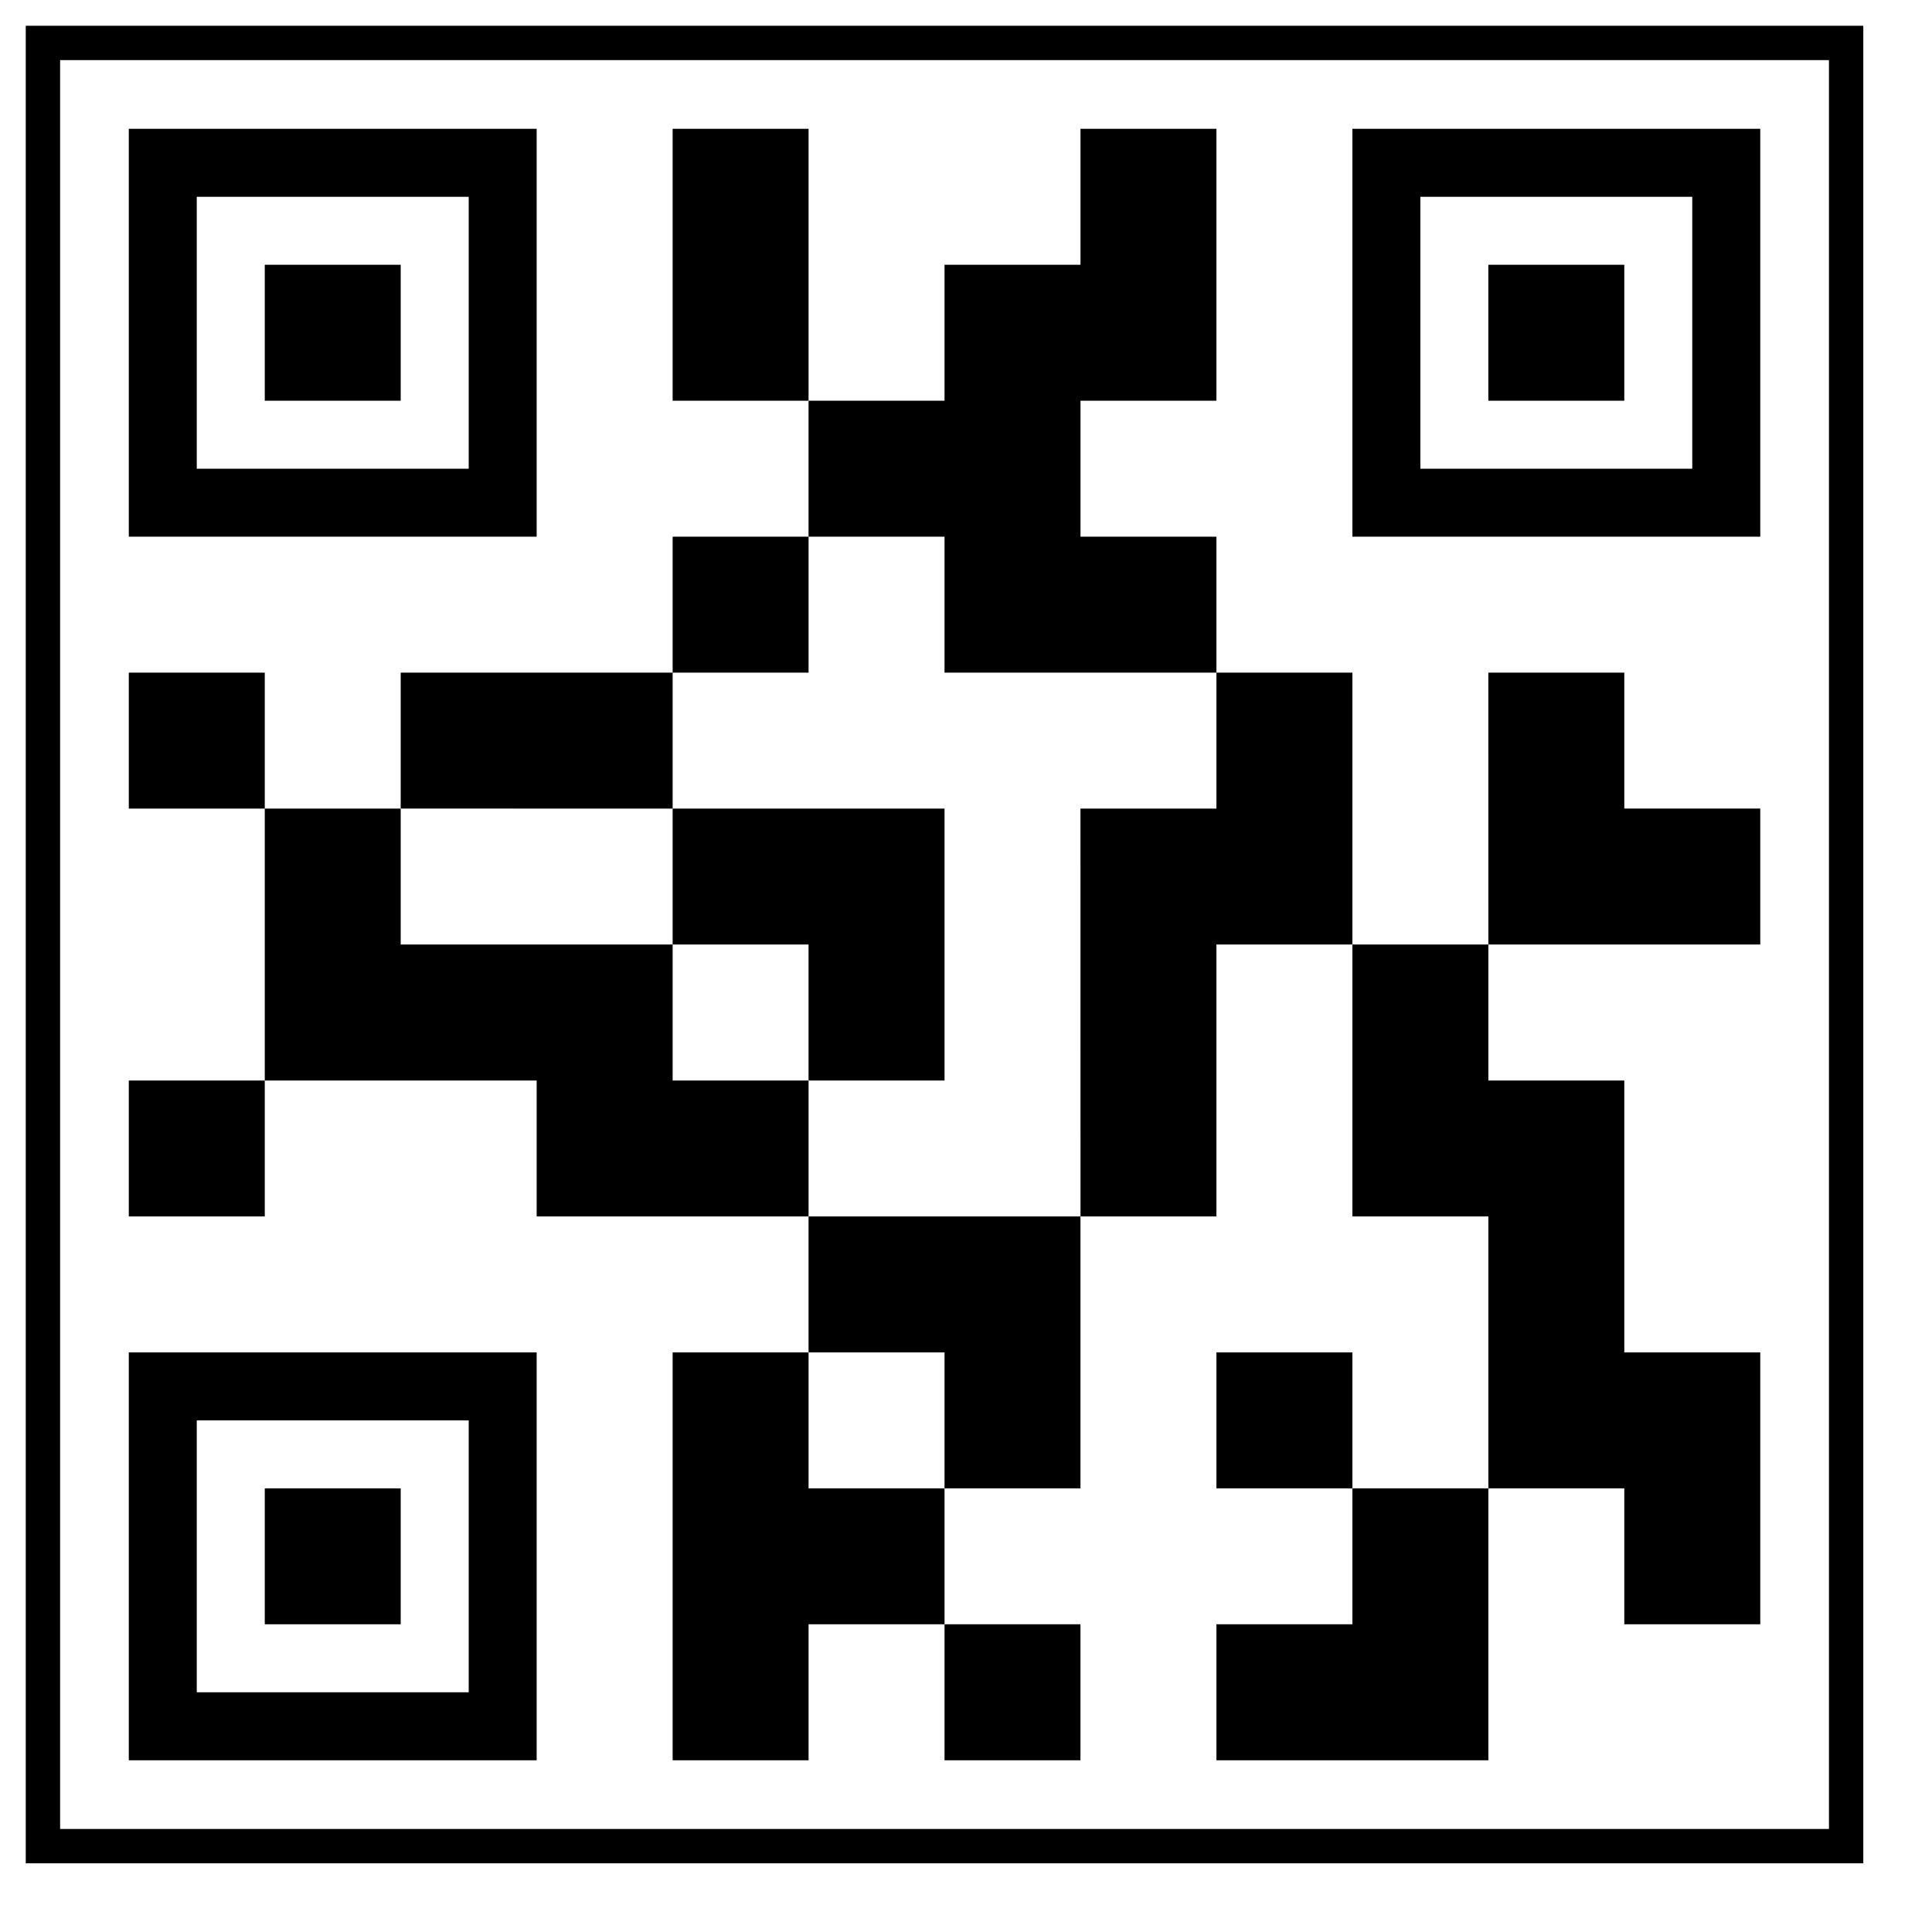
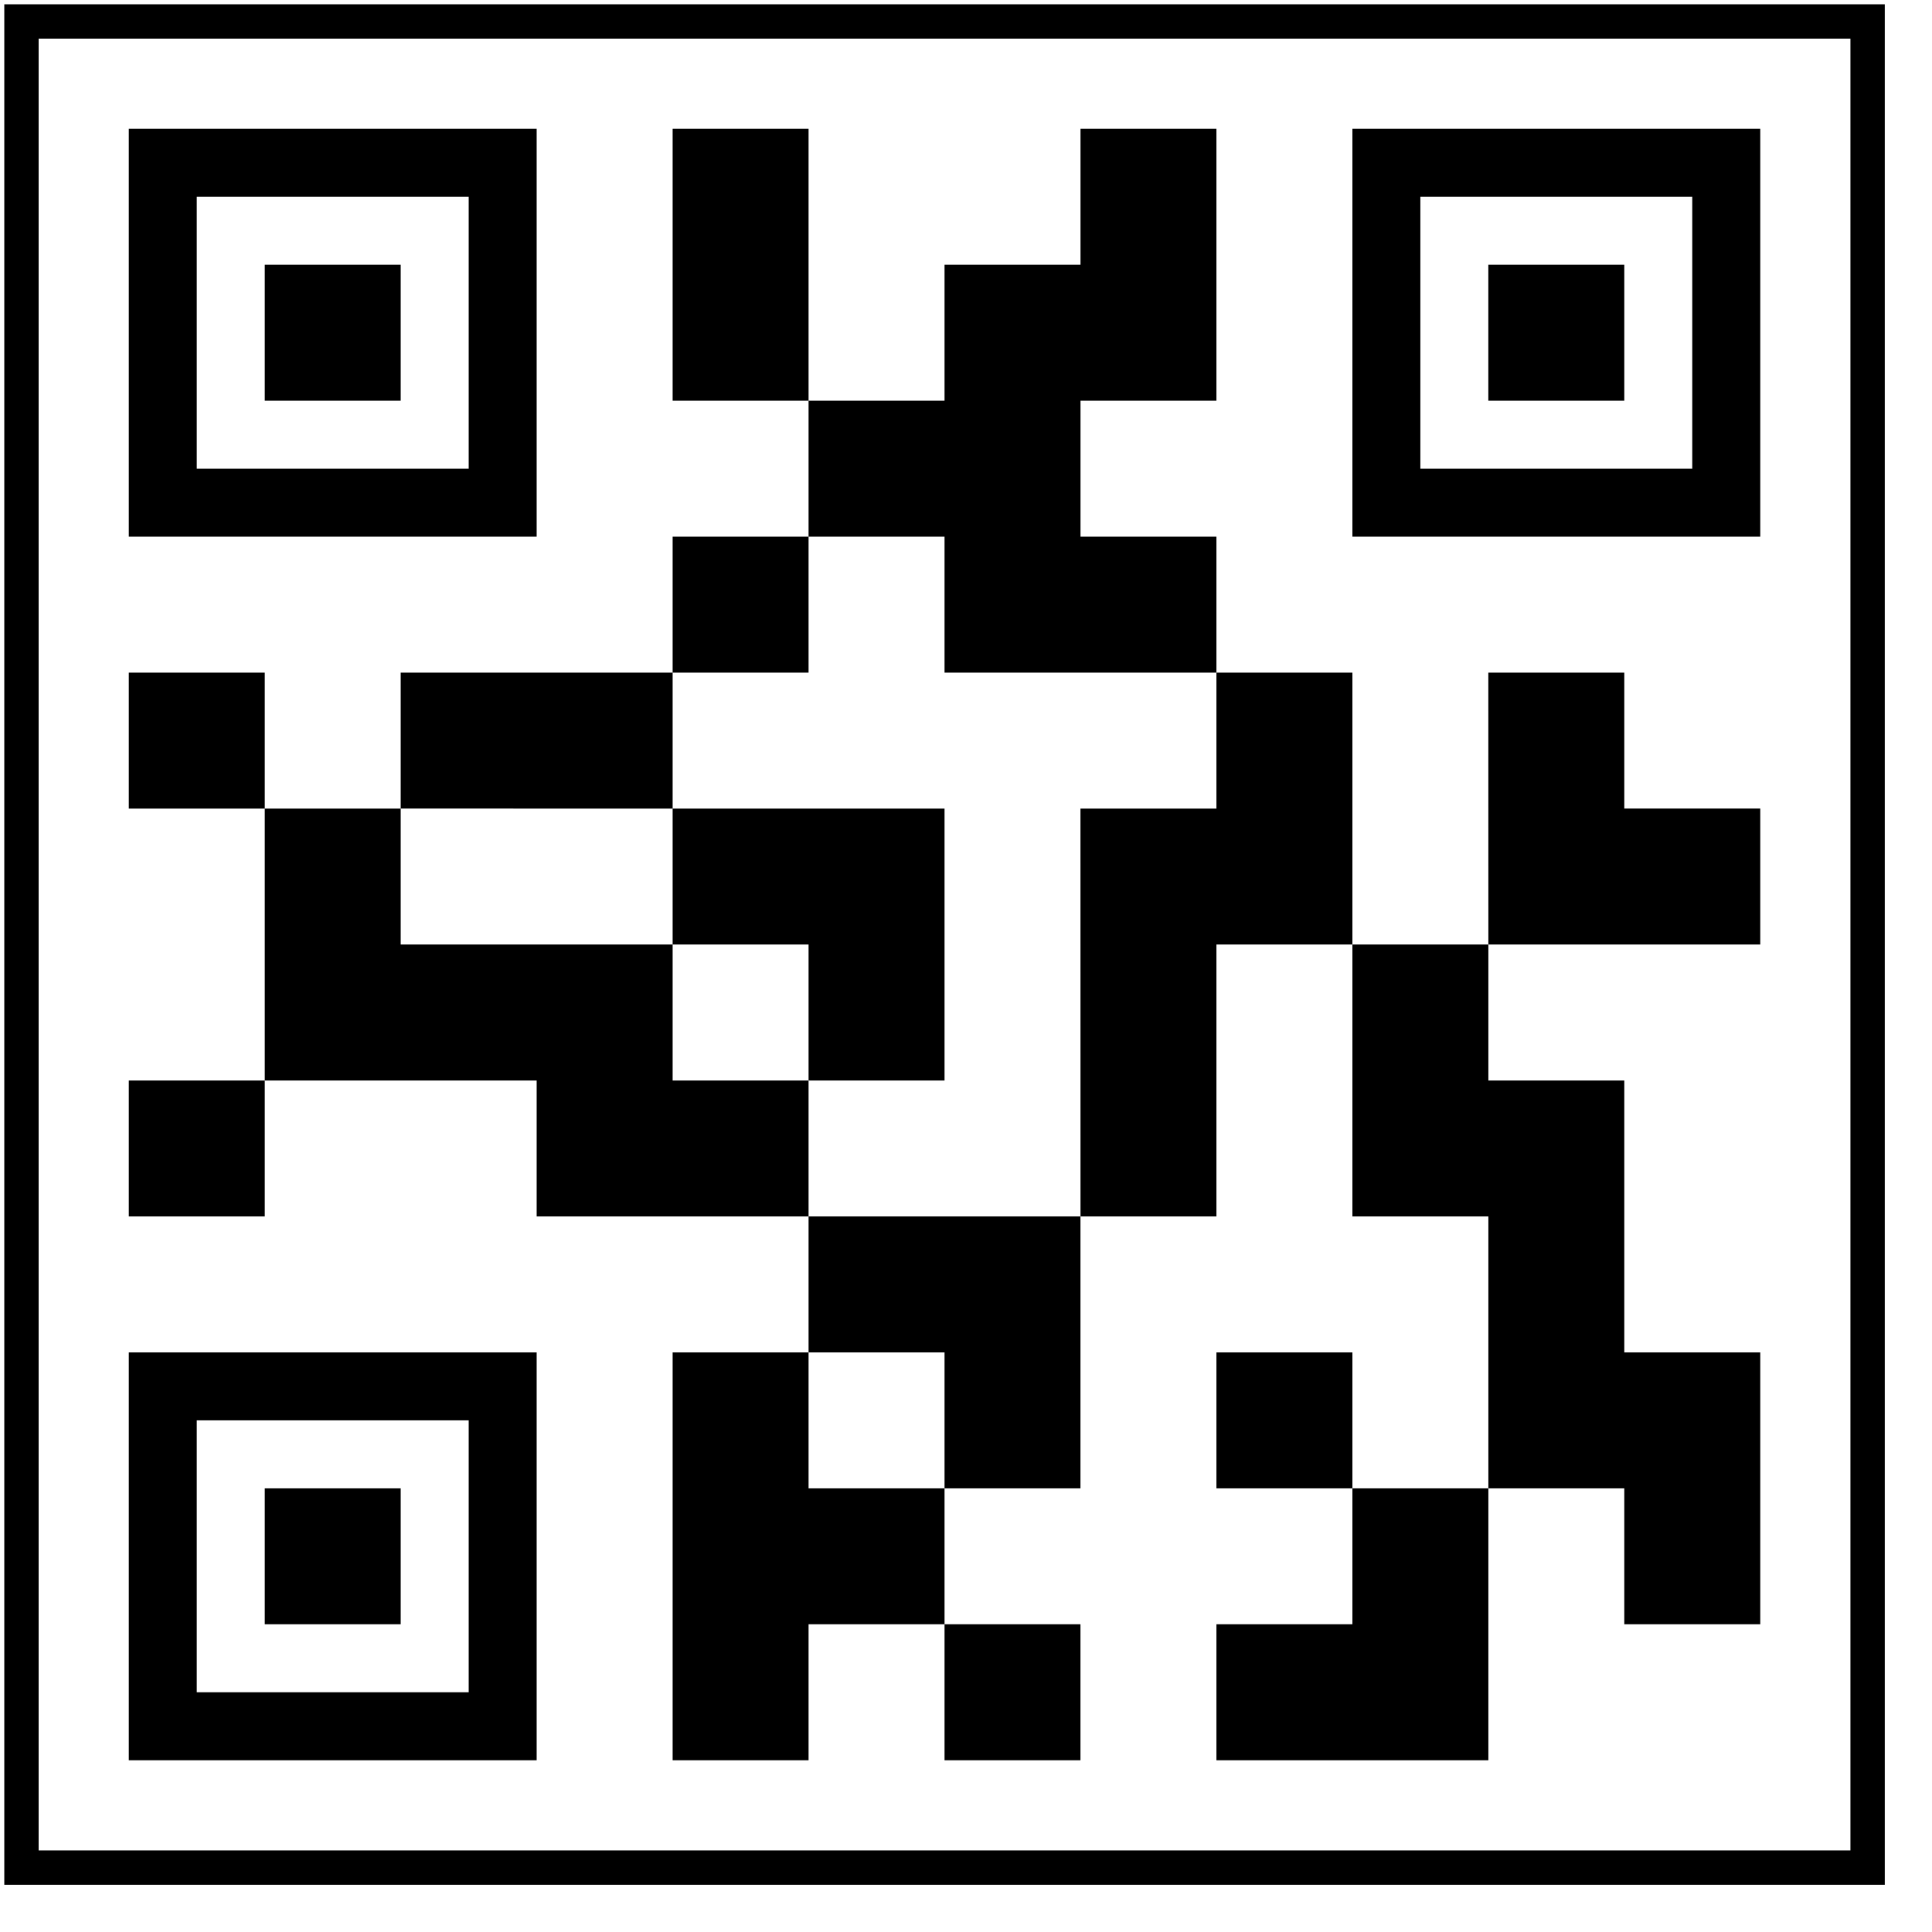
<svg xmlns="http://www.w3.org/2000/svg" width="800px" height="800px" viewBox="16 16 45 45" version="1.1" baseProfile="full" enable-background="new 0 0 76.00 76.00" xml:space="preserve">
-   <rect x="17" y="17" width="42" height="42" fill="none" stroke="#000000" stroke-width="0.8" />
+   <rect x="16.5" y="16.5" width="43" height="43" fill="none" stroke="#000000" stroke-width="0.8" />
  <path fill="#000000" fill-opacity="1" stroke-width="0.2" stroke-linejoin="round" d="M 22.167,22.167L 25.333,22.167L 25.333,25.333L 22.167,25.333L 22.167,22.167 Z M 19,19L 28.5,19L 28.5,28.5L 19,28.5L 19,19 Z M 20.583,20.584L 20.583,26.917L 26.917,26.917L 26.917,20.584L 20.583,20.584 Z M 50.666,22.167L 53.833,22.167L 53.833,25.334L 50.666,25.334L 50.666,22.167 Z M 47.5,19L 57,19L 57,28.5L 47.5,28.5L 47.5,19 Z M 49.083,20.584L 49.083,26.917L 55.416,26.917L 55.416,20.584L 49.083,20.584 Z M 22.167,50.667L 25.333,50.667L 25.333,53.833L 22.167,53.833L 22.167,50.667 Z M 19,47.5L 28.5,47.5L 28.5,57L 19,57L 19,47.5 Z M 20.583,49.083L 20.583,55.417L 26.917,55.417L 26.917,49.083L 20.583,49.083 Z M 19,31.667L 22.167,31.667L 22.167,34.834L 25.333,34.834L 25.333,38L 31.667,38L 31.667,34.834L 25.333,34.833L 25.333,31.667L 31.667,31.667L 31.667,34.834L 38,34.834L 38,41.167L 34.833,41.167L 34.833,44.333L 41.166,44.333L 41.166,50.667L 38,50.667L 38,53.833L 41.166,53.833L 41.166,57L 38,57L 38,53.833L 34.833,53.833L 34.833,57L 31.667,57L 31.667,47.5L 34.833,47.5L 34.833,50.667L 38,50.667L 38,47.5L 34.833,47.5L 34.833,44.333L 31.667,44.333L 28.5,44.333L 28.5,41.167L 22.167,41.167L 22.167,44.333L 19,44.333L 19,41.167L 22.167,41.167L 22.167,34.834L 19,34.834L 19,31.667 Z M 34.833,38L 31.667,38L 31.667,41.167L 34.833,41.167L 34.833,38 Z M 41.166,34.834L 44.333,34.834L 44.333,31.667L 38,31.667L 38,28.5L 34.833,28.5L 34.833,31.667L 31.667,31.667L 31.667,28.5L 34.833,28.5L 34.833,25.333L 31.667,25.333L 31.667,19L 34.833,19L 34.833,25.333L 38,25.333L 38,22.167L 41.167,22.167L 41.167,19L 44.333,19L 44.333,25.333L 41.167,25.333L 41.167,28.5L 44.333,28.5L 44.333,31.667L 47.5,31.667L 47.5,38L 50.667,38L 50.667,41.167L 53.833,41.167L 53.833,47.5L 57,47.5L 57,53.833L 53.833,53.833L 53.833,50.667L 50.667,50.667L 50.667,57L 44.333,57L 44.333,53.833L 47.5,53.833L 47.5,50.667L 44.333,50.667L 44.333,47.5L 47.5,47.5L 47.5,50.667L 50.667,50.667L 50.667,44.333L 47.5,44.333L 47.5,38L 44.333,38L 44.333,44.333L 41.167,44.333L 41.166,34.834 Z M 50.666,31.667L 53.833,31.667L 53.833,34.833L 57,34.833L 57,38L 50.667,38L 50.666,31.667 Z " />
</svg>
